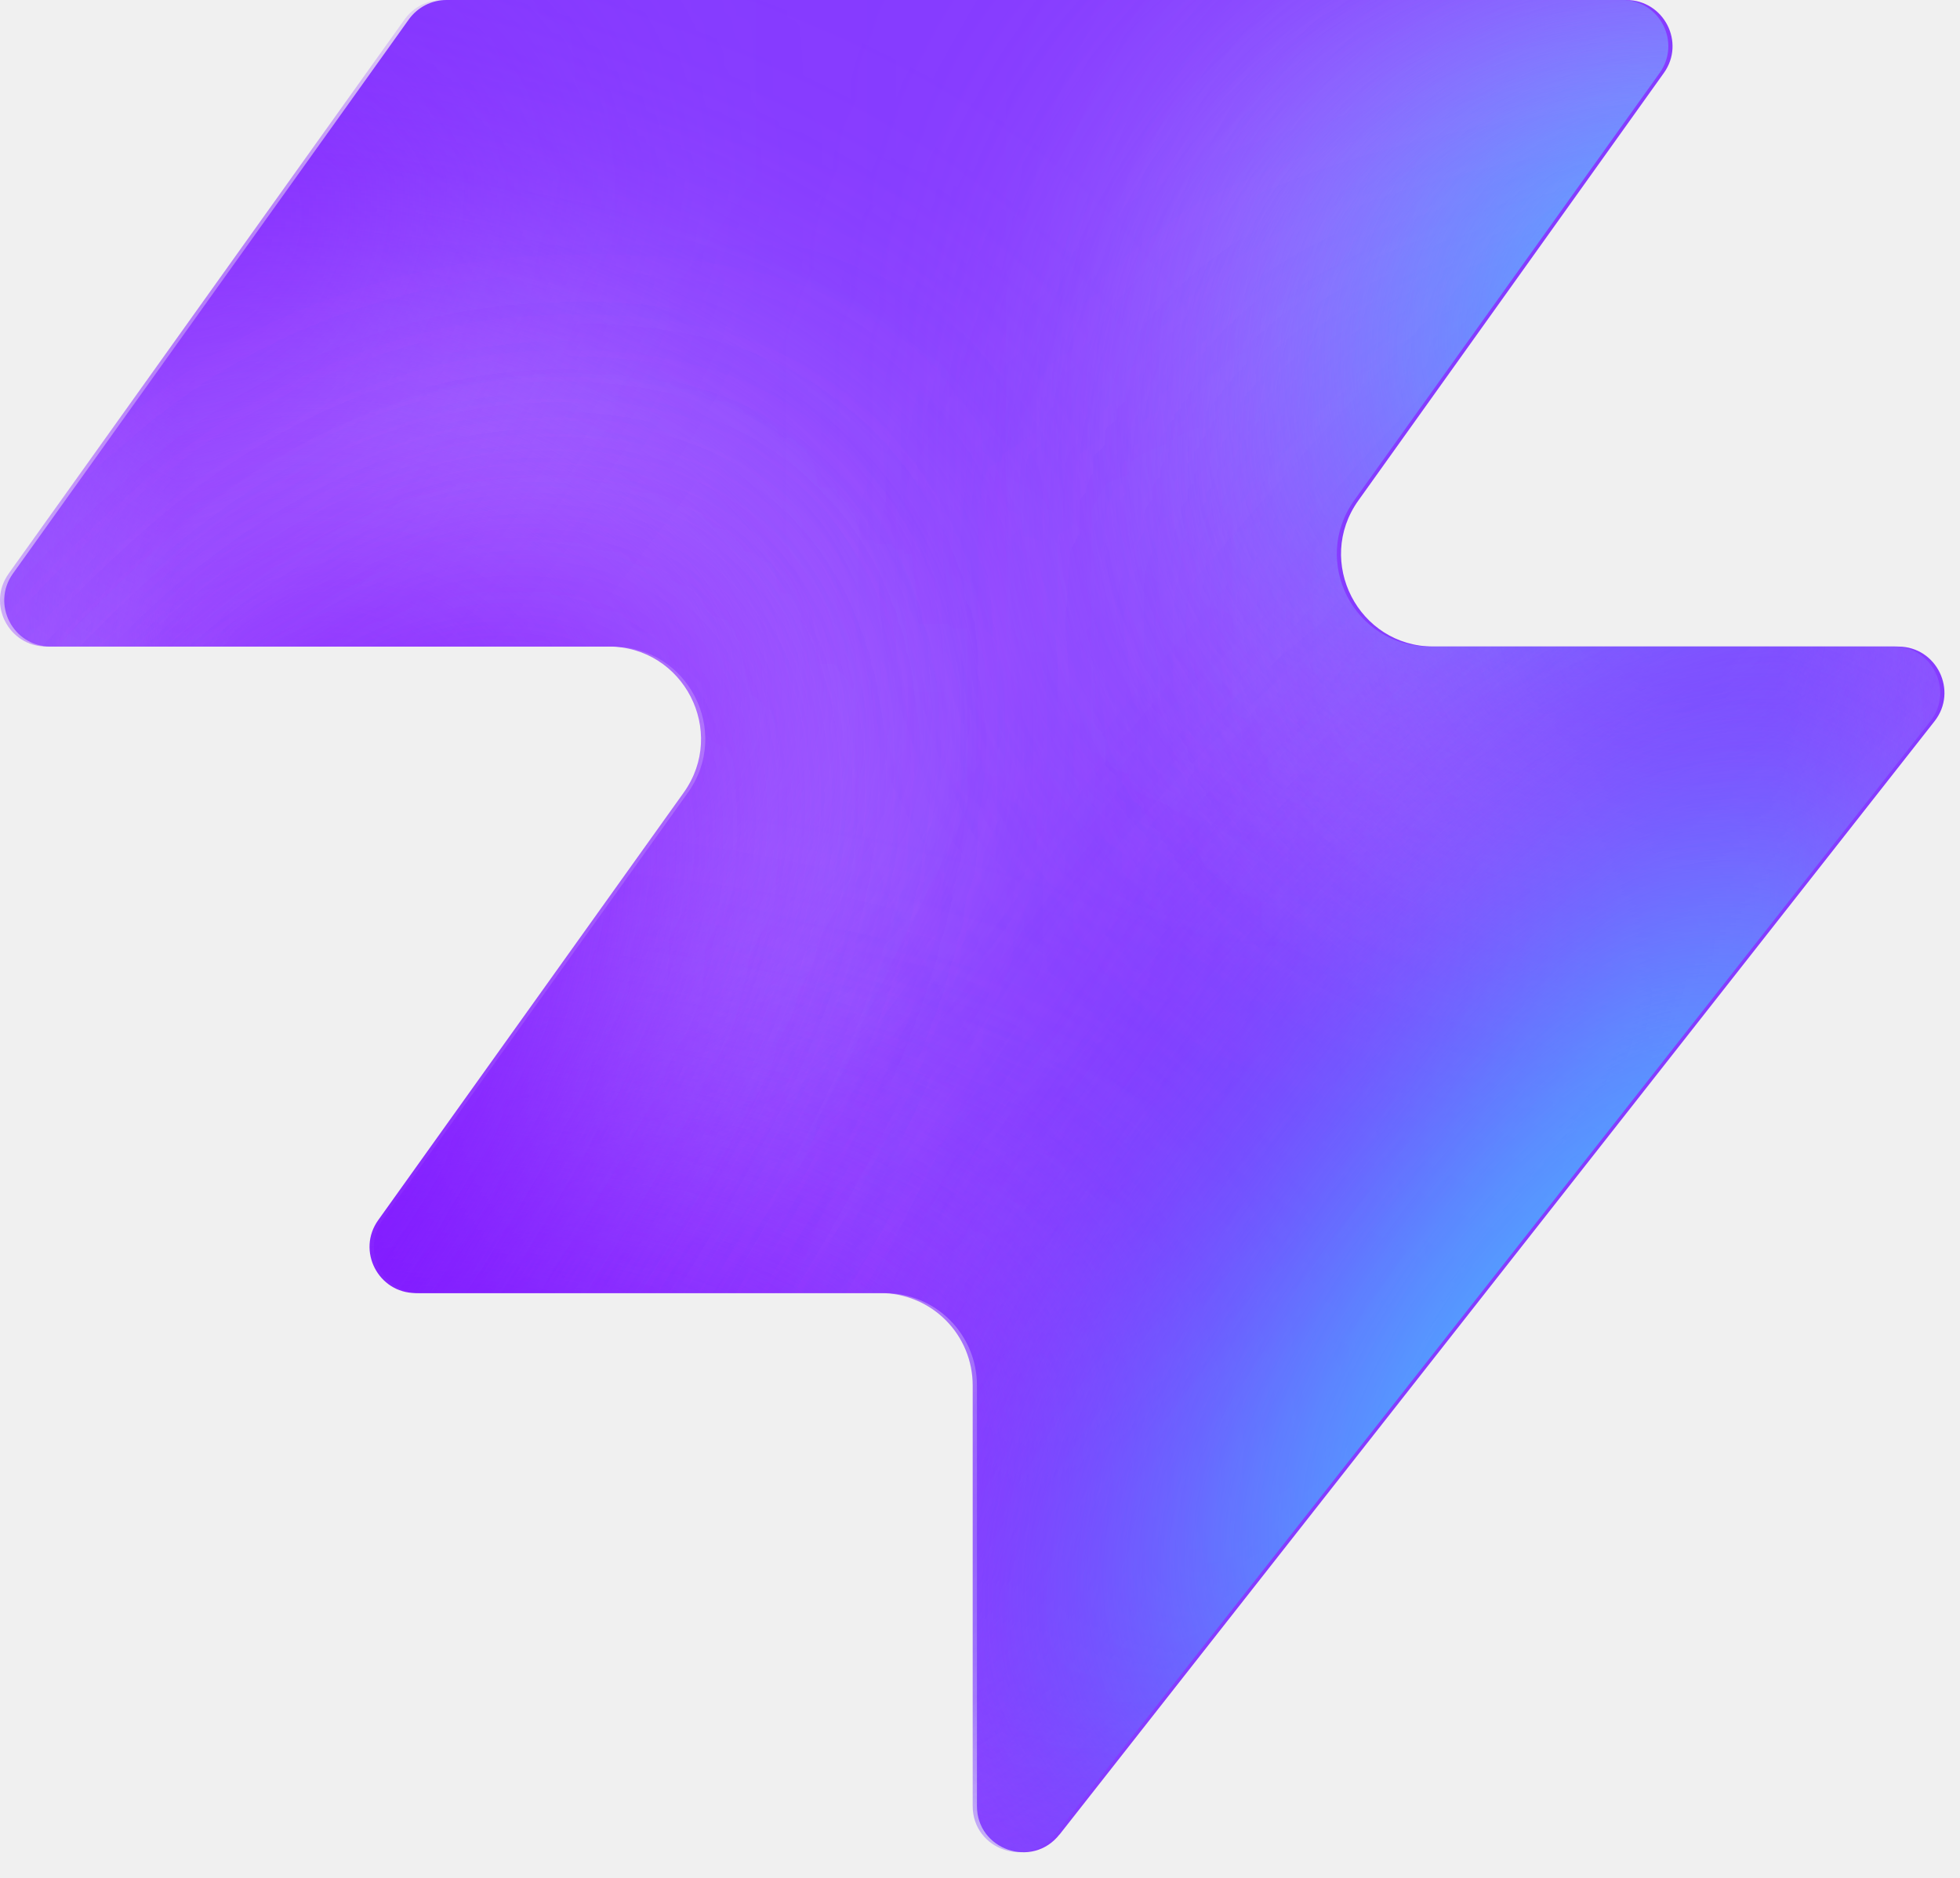
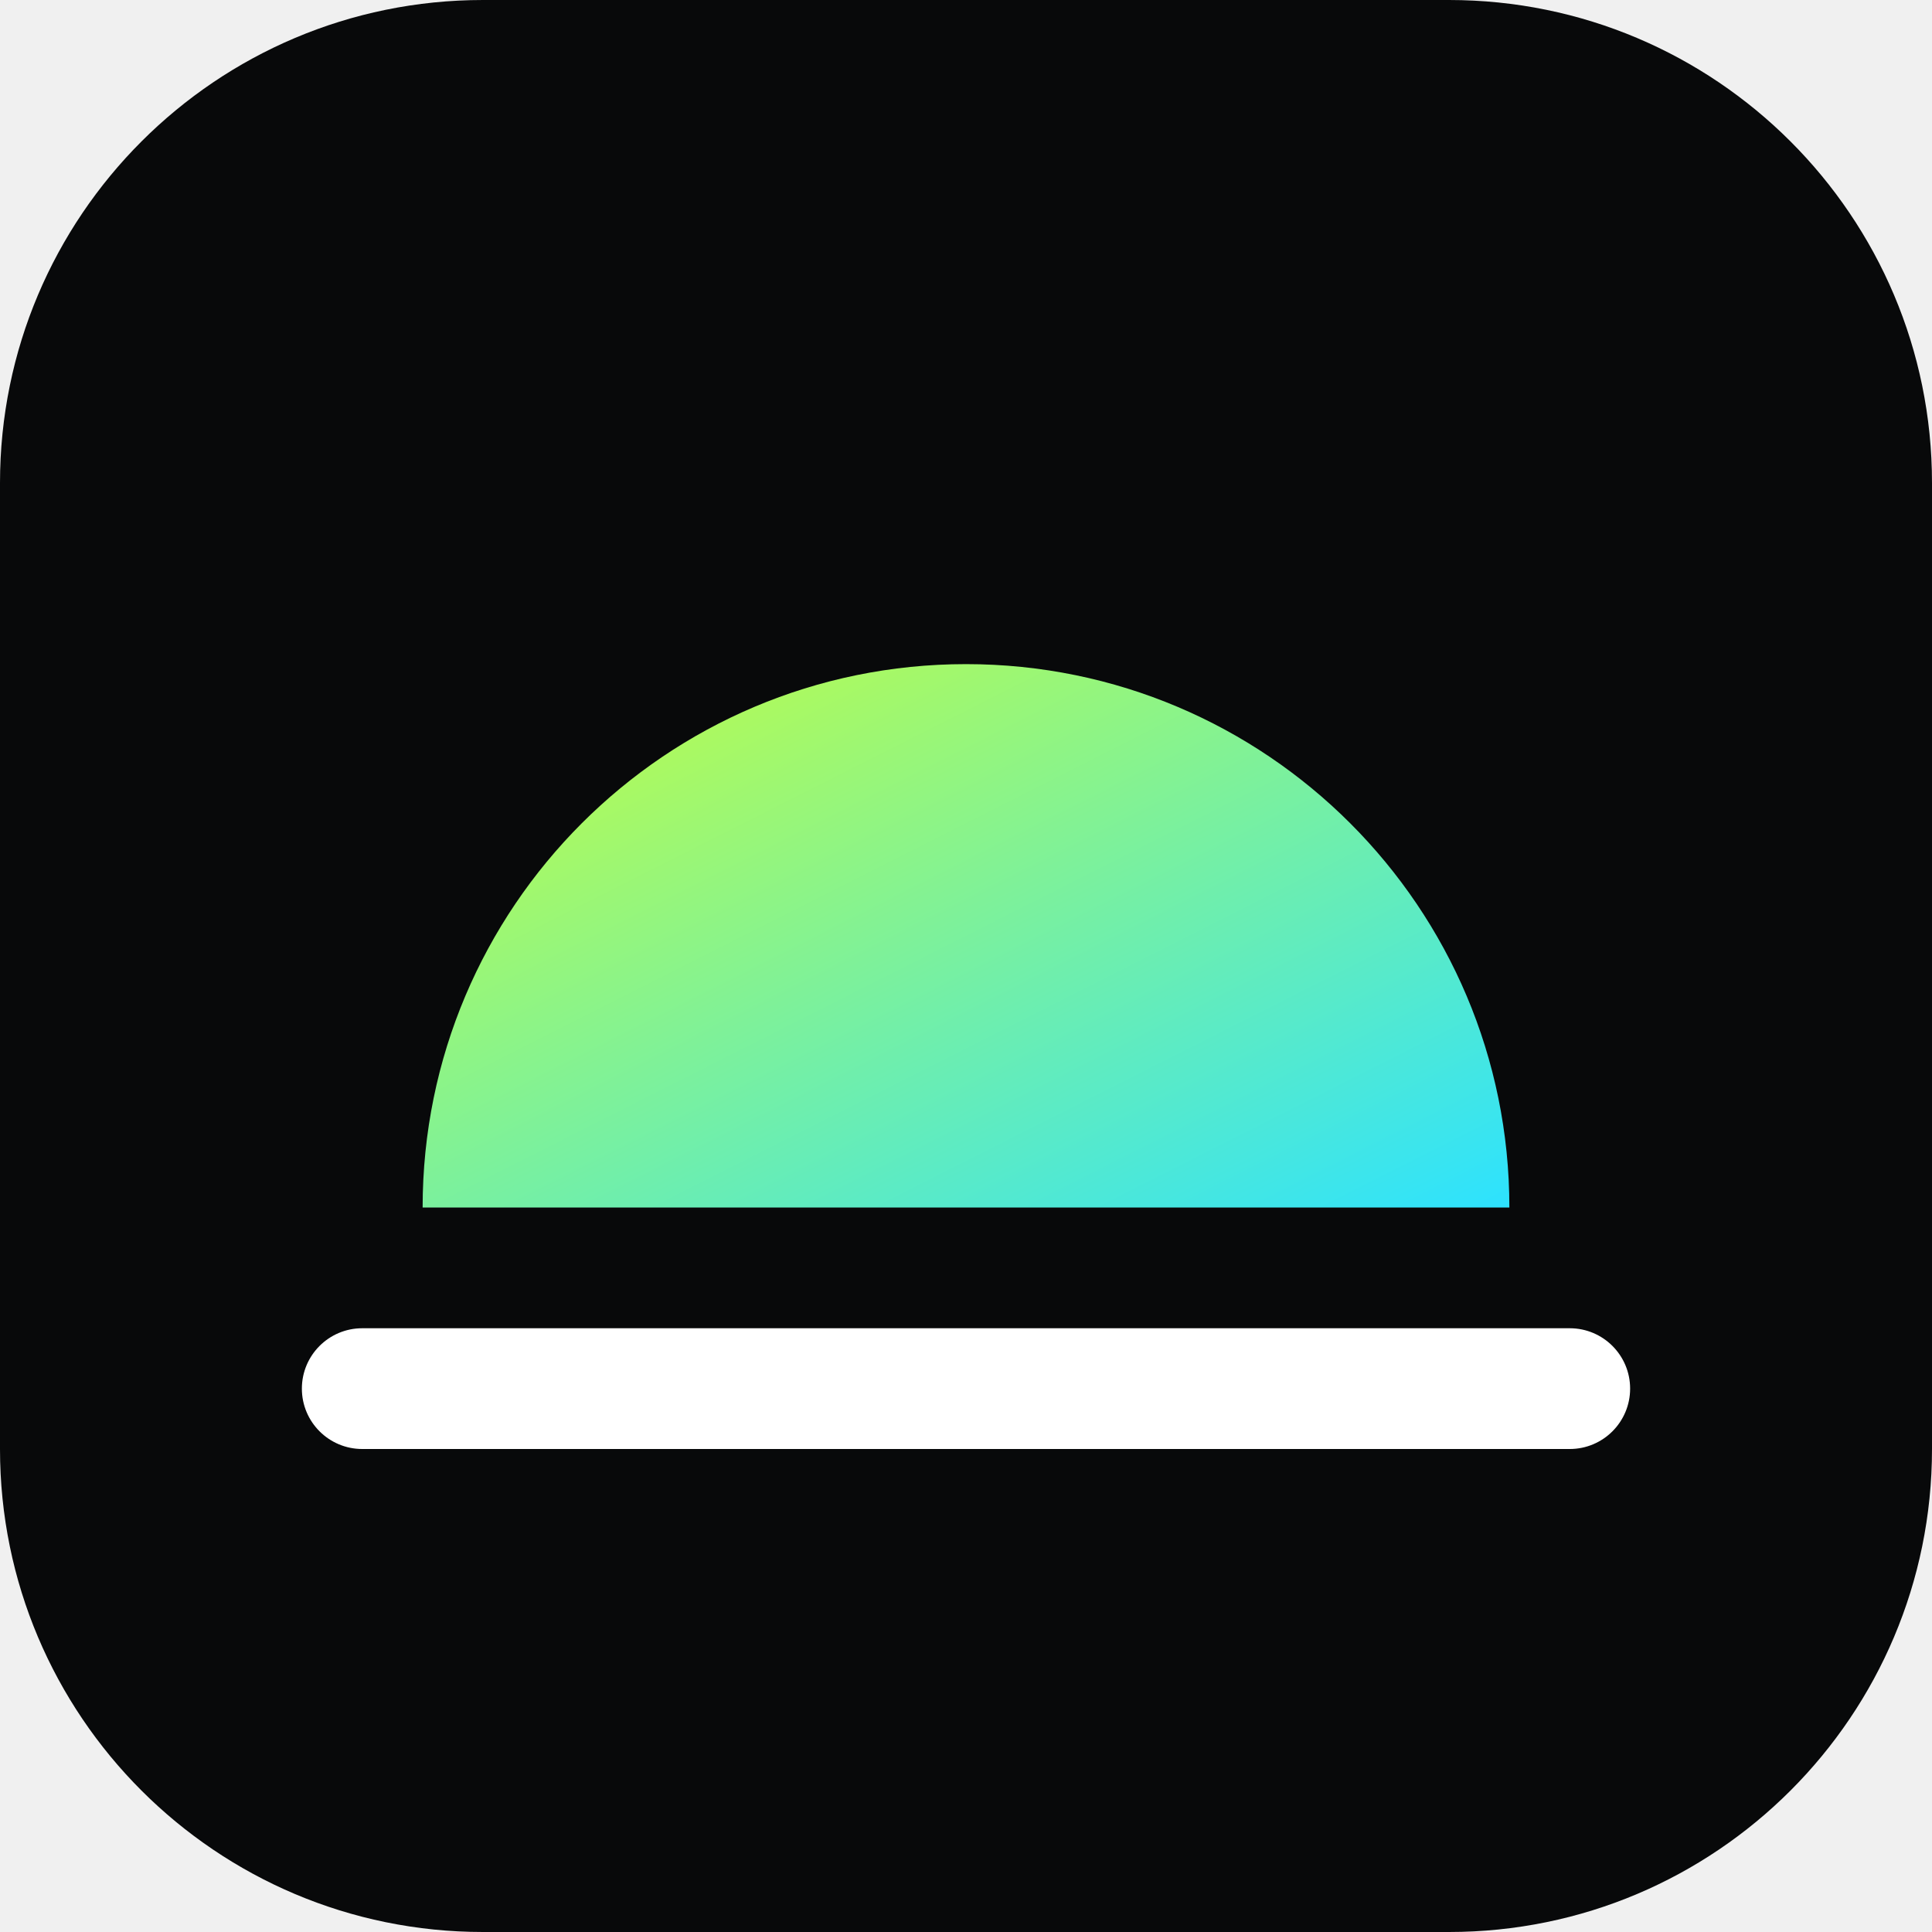
- <svg xmlns="http://www.w3.org/2000/svg" width="48" height="46" fill="none" viewBox="0 0 48 46">
-   <path fill="#863bff" d="M25.946 44.938c-.664.845-2.021.375-2.021-.698V33.937a2.26 2.26 0 0 0-2.262-2.262H10.287c-.92 0-1.456-1.04-.92-1.788l7.48-10.471c1.07-1.497 0-3.578-1.842-3.578H1.237c-.92 0-1.456-1.04-.92-1.788L10.013.474c.214-.297.556-.474.92-.474h28.894c.92 0 1.456 1.04.92 1.788l-7.48 10.471c-1.07 1.498 0 3.579 1.842 3.579h11.377c.943 0 1.473 1.088.89 1.83L25.947 44.94z" style="fill:#863bff;fill:color(display-p3 .525 .23 1);fill-opacity:1" />
-   <mask id="a" width="48" height="46" x="0" y="0" maskUnits="userSpaceOnUse" style="mask-type:alpha">
-     <path fill="#000" d="M25.842 44.938c-.664.844-2.021.375-2.021-.698V33.937a2.26 2.26 0 0 0-2.262-2.262H10.183c-.92 0-1.456-1.04-.92-1.788l7.48-10.471c1.07-1.498 0-3.579-1.842-3.579H1.133c-.92 0-1.456-1.04-.92-1.787L9.91.473c.214-.297.556-.474.92-.474h28.894c.92 0 1.456 1.04.92 1.788l-7.48 10.471c-1.07 1.498 0 3.578 1.842 3.578h11.377c.943 0 1.473 1.088.89 1.832L25.843 44.94z" style="fill:#000;fill-opacity:1" />
-   </mask>
-   <g mask="url(#a)">
-     <g filter="url(#b)">
-       <ellipse cx="5.508" cy="14.704" fill="#ede6ff" rx="5.508" ry="14.704" style="fill:#ede6ff;fill:color(display-p3 .927 .903 1);fill-opacity:1" transform="matrix(.00324 1 1 -.00324 -4.47 31.516)" />
-     </g>
-     <g filter="url(#c)">
-       <ellipse cx="10.399" cy="29.851" fill="#ede6ff" rx="10.399" ry="29.851" style="fill:#ede6ff;fill:color(display-p3 .927 .903 1);fill-opacity:1" transform="matrix(.00324 1 1 -.00324 -39.328 7.883)" />
-     </g>
-     <g filter="url(#d)">
-       <ellipse cx="5.508" cy="30.487" fill="#7e14ff" rx="5.508" ry="30.487" style="fill:#7e14ff;fill:color(display-p3 .492 .077 1);fill-opacity:1" transform="rotate(89.814 -25.913 -14.639)scale(1 -1)" />
-     </g>
-     <g filter="url(#e)">
-       <ellipse cx="5.508" cy="30.599" fill="#7e14ff" rx="5.508" ry="30.599" style="fill:#7e14ff;fill:color(display-p3 .492 .077 1);fill-opacity:1" transform="rotate(89.814 -32.644 -3.334)scale(1 -1)" />
-     </g>
-     <g filter="url(#f)">
-       <ellipse cx="5.508" cy="30.599" fill="#7e14ff" rx="5.508" ry="30.599" style="fill:#7e14ff;fill:color(display-p3 .492 .077 1);fill-opacity:1" transform="matrix(.00324 1 1 -.00324 -34.34 30.47)" />
-     </g>
-     <g filter="url(#g)">
-       <ellipse cx="14.072" cy="22.078" fill="#ede6ff" rx="14.072" ry="22.078" style="fill:#ede6ff;fill:color(display-p3 .927 .903 1);fill-opacity:1" transform="rotate(93.35 24.506 48.493)scale(-1 1)" />
-     </g>
-     <g filter="url(#h)">
-       <ellipse cx="3.47" cy="21.501" fill="#7e14ff" rx="3.47" ry="21.501" style="fill:#7e14ff;fill:color(display-p3 .492 .077 1);fill-opacity:1" transform="rotate(89.009 28.708 47.59)scale(-1 1)" />
-     </g>
-     <g filter="url(#i)">
-       <ellipse cx="3.47" cy="21.501" fill="#7e14ff" rx="3.47" ry="21.501" style="fill:#7e14ff;fill:color(display-p3 .492 .077 1);fill-opacity:1" transform="rotate(89.009 28.708 47.59)scale(-1 1)" />
-     </g>
-     <g filter="url(#j)">
-       <ellipse cx=".387" cy="8.972" fill="#7e14ff" rx="4.407" ry="29.108" style="fill:#7e14ff;fill:color(display-p3 .492 .077 1);fill-opacity:1" transform="rotate(39.51 .387 8.972)" />
-     </g>
-     <g filter="url(#k)">
-       <ellipse cx="47.523" cy="-6.092" fill="#7e14ff" rx="4.407" ry="29.108" style="fill:#7e14ff;fill:color(display-p3 .492 .077 1);fill-opacity:1" transform="rotate(37.892 47.523 -6.092)" />
-     </g>
-     <g filter="url(#l)">
-       <ellipse cx="41.412" cy="6.333" fill="#47bfff" rx="5.971" ry="9.665" style="fill:#47bfff;fill:color(display-p3 .28 .748 1);fill-opacity:1" transform="rotate(37.892 41.412 6.333)" />
-     </g>
-     <g filter="url(#m)">
-       <ellipse cx="-1.879" cy="38.332" fill="#7e14ff" rx="4.407" ry="29.108" style="fill:#7e14ff;fill:color(display-p3 .492 .077 1);fill-opacity:1" transform="rotate(37.892 -1.88 38.332)" />
-     </g>
-     <g filter="url(#n)">
-       <ellipse cx="-1.879" cy="38.332" fill="#7e14ff" rx="4.407" ry="29.108" style="fill:#7e14ff;fill:color(display-p3 .492 .077 1);fill-opacity:1" transform="rotate(37.892 -1.88 38.332)" />
-     </g>
-     <g filter="url(#o)">
-       <ellipse cx="35.651" cy="29.907" fill="#7e14ff" rx="4.407" ry="29.108" style="fill:#7e14ff;fill:color(display-p3 .492 .077 1);fill-opacity:1" transform="rotate(37.892 35.651 29.907)" />
-     </g>
-     <g filter="url(#p)">
-       <ellipse cx="38.418" cy="32.4" fill="#47bfff" rx="5.971" ry="15.297" style="fill:#47bfff;fill:color(display-p3 .28 .748 1);fill-opacity:1" transform="rotate(37.892 38.418 32.4)" />
-     </g>
-   </g>
+ <svg xmlns="http://www.w3.org/2000/svg" viewBox="0 0 64 64">
  <defs>
-     <filter id="b" width="60.045" height="41.654" x="-19.77" y="16.149" color-interpolation-filters="sRGB" filterUnits="userSpaceOnUse">
-       <feFlood flood-opacity="0" result="BackgroundImageFix" />
-       <feBlend in="SourceGraphic" in2="BackgroundImageFix" result="shape" />
-       <feGaussianBlur result="effect1_foregroundBlur_2002_17158" stdDeviation="7.659" />
-     </filter>
-     <filter id="c" width="90.34" height="51.437" x="-54.613" y="-7.533" color-interpolation-filters="sRGB" filterUnits="userSpaceOnUse">
-       <feFlood flood-opacity="0" result="BackgroundImageFix" />
-       <feBlend in="SourceGraphic" in2="BackgroundImageFix" result="shape" />
-       <feGaussianBlur result="effect1_foregroundBlur_2002_17158" stdDeviation="7.659" />
-     </filter>
-     <filter id="d" width="79.355" height="29.4" x="-49.64" y="2.03" color-interpolation-filters="sRGB" filterUnits="userSpaceOnUse">
-       <feFlood flood-opacity="0" result="BackgroundImageFix" />
-       <feBlend in="SourceGraphic" in2="BackgroundImageFix" result="shape" />
-       <feGaussianBlur result="effect1_foregroundBlur_2002_17158" stdDeviation="4.596" />
-     </filter>
-     <filter id="e" width="79.579" height="29.4" x="-45.045" y="20.029" color-interpolation-filters="sRGB" filterUnits="userSpaceOnUse">
-       <feFlood flood-opacity="0" result="BackgroundImageFix" />
-       <feBlend in="SourceGraphic" in2="BackgroundImageFix" result="shape" />
-       <feGaussianBlur result="effect1_foregroundBlur_2002_17158" stdDeviation="4.596" />
-     </filter>
-     <filter id="f" width="79.579" height="29.4" x="-43.513" y="21.178" color-interpolation-filters="sRGB" filterUnits="userSpaceOnUse">
-       <feFlood flood-opacity="0" result="BackgroundImageFix" />
-       <feBlend in="SourceGraphic" in2="BackgroundImageFix" result="shape" />
-       <feGaussianBlur result="effect1_foregroundBlur_2002_17158" stdDeviation="4.596" />
-     </filter>
-     <filter id="g" width="74.749" height="58.852" x="15.756" y="-17.901" color-interpolation-filters="sRGB" filterUnits="userSpaceOnUse">
-       <feFlood flood-opacity="0" result="BackgroundImageFix" />
-       <feBlend in="SourceGraphic" in2="BackgroundImageFix" result="shape" />
-       <feGaussianBlur result="effect1_foregroundBlur_2002_17158" stdDeviation="7.659" />
-     </filter>
-     <filter id="h" width="61.377" height="25.362" x="23.548" y="2.284" color-interpolation-filters="sRGB" filterUnits="userSpaceOnUse">
-       <feFlood flood-opacity="0" result="BackgroundImageFix" />
-       <feBlend in="SourceGraphic" in2="BackgroundImageFix" result="shape" />
-       <feGaussianBlur result="effect1_foregroundBlur_2002_17158" stdDeviation="4.596" />
-     </filter>
-     <filter id="i" width="61.377" height="25.362" x="23.548" y="2.284" color-interpolation-filters="sRGB" filterUnits="userSpaceOnUse">
-       <feFlood flood-opacity="0" result="BackgroundImageFix" />
-       <feBlend in="SourceGraphic" in2="BackgroundImageFix" result="shape" />
-       <feGaussianBlur result="effect1_foregroundBlur_2002_17158" stdDeviation="4.596" />
-     </filter>
-     <filter id="j" width="56.045" height="63.649" x="-27.636" y="-22.853" color-interpolation-filters="sRGB" filterUnits="userSpaceOnUse">
-       <feFlood flood-opacity="0" result="BackgroundImageFix" />
-       <feBlend in="SourceGraphic" in2="BackgroundImageFix" result="shape" />
-       <feGaussianBlur result="effect1_foregroundBlur_2002_17158" stdDeviation="4.596" />
-     </filter>
-     <filter id="k" width="54.814" height="64.646" x="20.116" y="-38.415" color-interpolation-filters="sRGB" filterUnits="userSpaceOnUse">
-       <feFlood flood-opacity="0" result="BackgroundImageFix" />
-       <feBlend in="SourceGraphic" in2="BackgroundImageFix" result="shape" />
-       <feGaussianBlur result="effect1_foregroundBlur_2002_17158" stdDeviation="4.596" />
-     </filter>
-     <filter id="l" width="33.541" height="35.313" x="24.641" y="-11.323" color-interpolation-filters="sRGB" filterUnits="userSpaceOnUse">
-       <feFlood flood-opacity="0" result="BackgroundImageFix" />
-       <feBlend in="SourceGraphic" in2="BackgroundImageFix" result="shape" />
-       <feGaussianBlur result="effect1_foregroundBlur_2002_17158" stdDeviation="4.596" />
-     </filter>
-     <filter id="m" width="54.814" height="64.646" x="-29.286" y="6.009" color-interpolation-filters="sRGB" filterUnits="userSpaceOnUse">
-       <feFlood flood-opacity="0" result="BackgroundImageFix" />
-       <feBlend in="SourceGraphic" in2="BackgroundImageFix" result="shape" />
-       <feGaussianBlur result="effect1_foregroundBlur_2002_17158" stdDeviation="4.596" />
-     </filter>
-     <filter id="n" width="54.814" height="64.646" x="-29.286" y="6.009" color-interpolation-filters="sRGB" filterUnits="userSpaceOnUse">
-       <feFlood flood-opacity="0" result="BackgroundImageFix" />
-       <feBlend in="SourceGraphic" in2="BackgroundImageFix" result="shape" />
-       <feGaussianBlur result="effect1_foregroundBlur_2002_17158" stdDeviation="4.596" />
-     </filter>
-     <filter id="o" width="54.814" height="64.646" x="8.244" y="-2.416" color-interpolation-filters="sRGB" filterUnits="userSpaceOnUse">
-       <feFlood flood-opacity="0" result="BackgroundImageFix" />
-       <feBlend in="SourceGraphic" in2="BackgroundImageFix" result="shape" />
-       <feGaussianBlur result="effect1_foregroundBlur_2002_17158" stdDeviation="4.596" />
-     </filter>
-     <filter id="p" width="39.409" height="43.623" x="18.713" y="10.588" color-interpolation-filters="sRGB" filterUnits="userSpaceOnUse">
-       <feFlood flood-opacity="0" result="BackgroundImageFix" />
-       <feBlend in="SourceGraphic" in2="BackgroundImageFix" result="shape" />
-       <feGaussianBlur result="effect1_foregroundBlur_2002_17158" stdDeviation="4.596" />
-     </filter>
+     <linearGradient id="g" x1="0" y1="0" x2="1" y2="1">
+       <stop offset="0" stop-color="#c8ff3c" />
+       <stop offset="1" stop-color="#2de2ff" />
+     </linearGradient>
  </defs>
+   <rect width="64" height="64" rx="16" fill="#08090a" />
+   <path d="M14 40a18 18 0 0 1 36 0" fill="url(#g)" />
+   <rect x="10" y="44" width="44" height="4" rx="2" fill="#fff" />
</svg>
